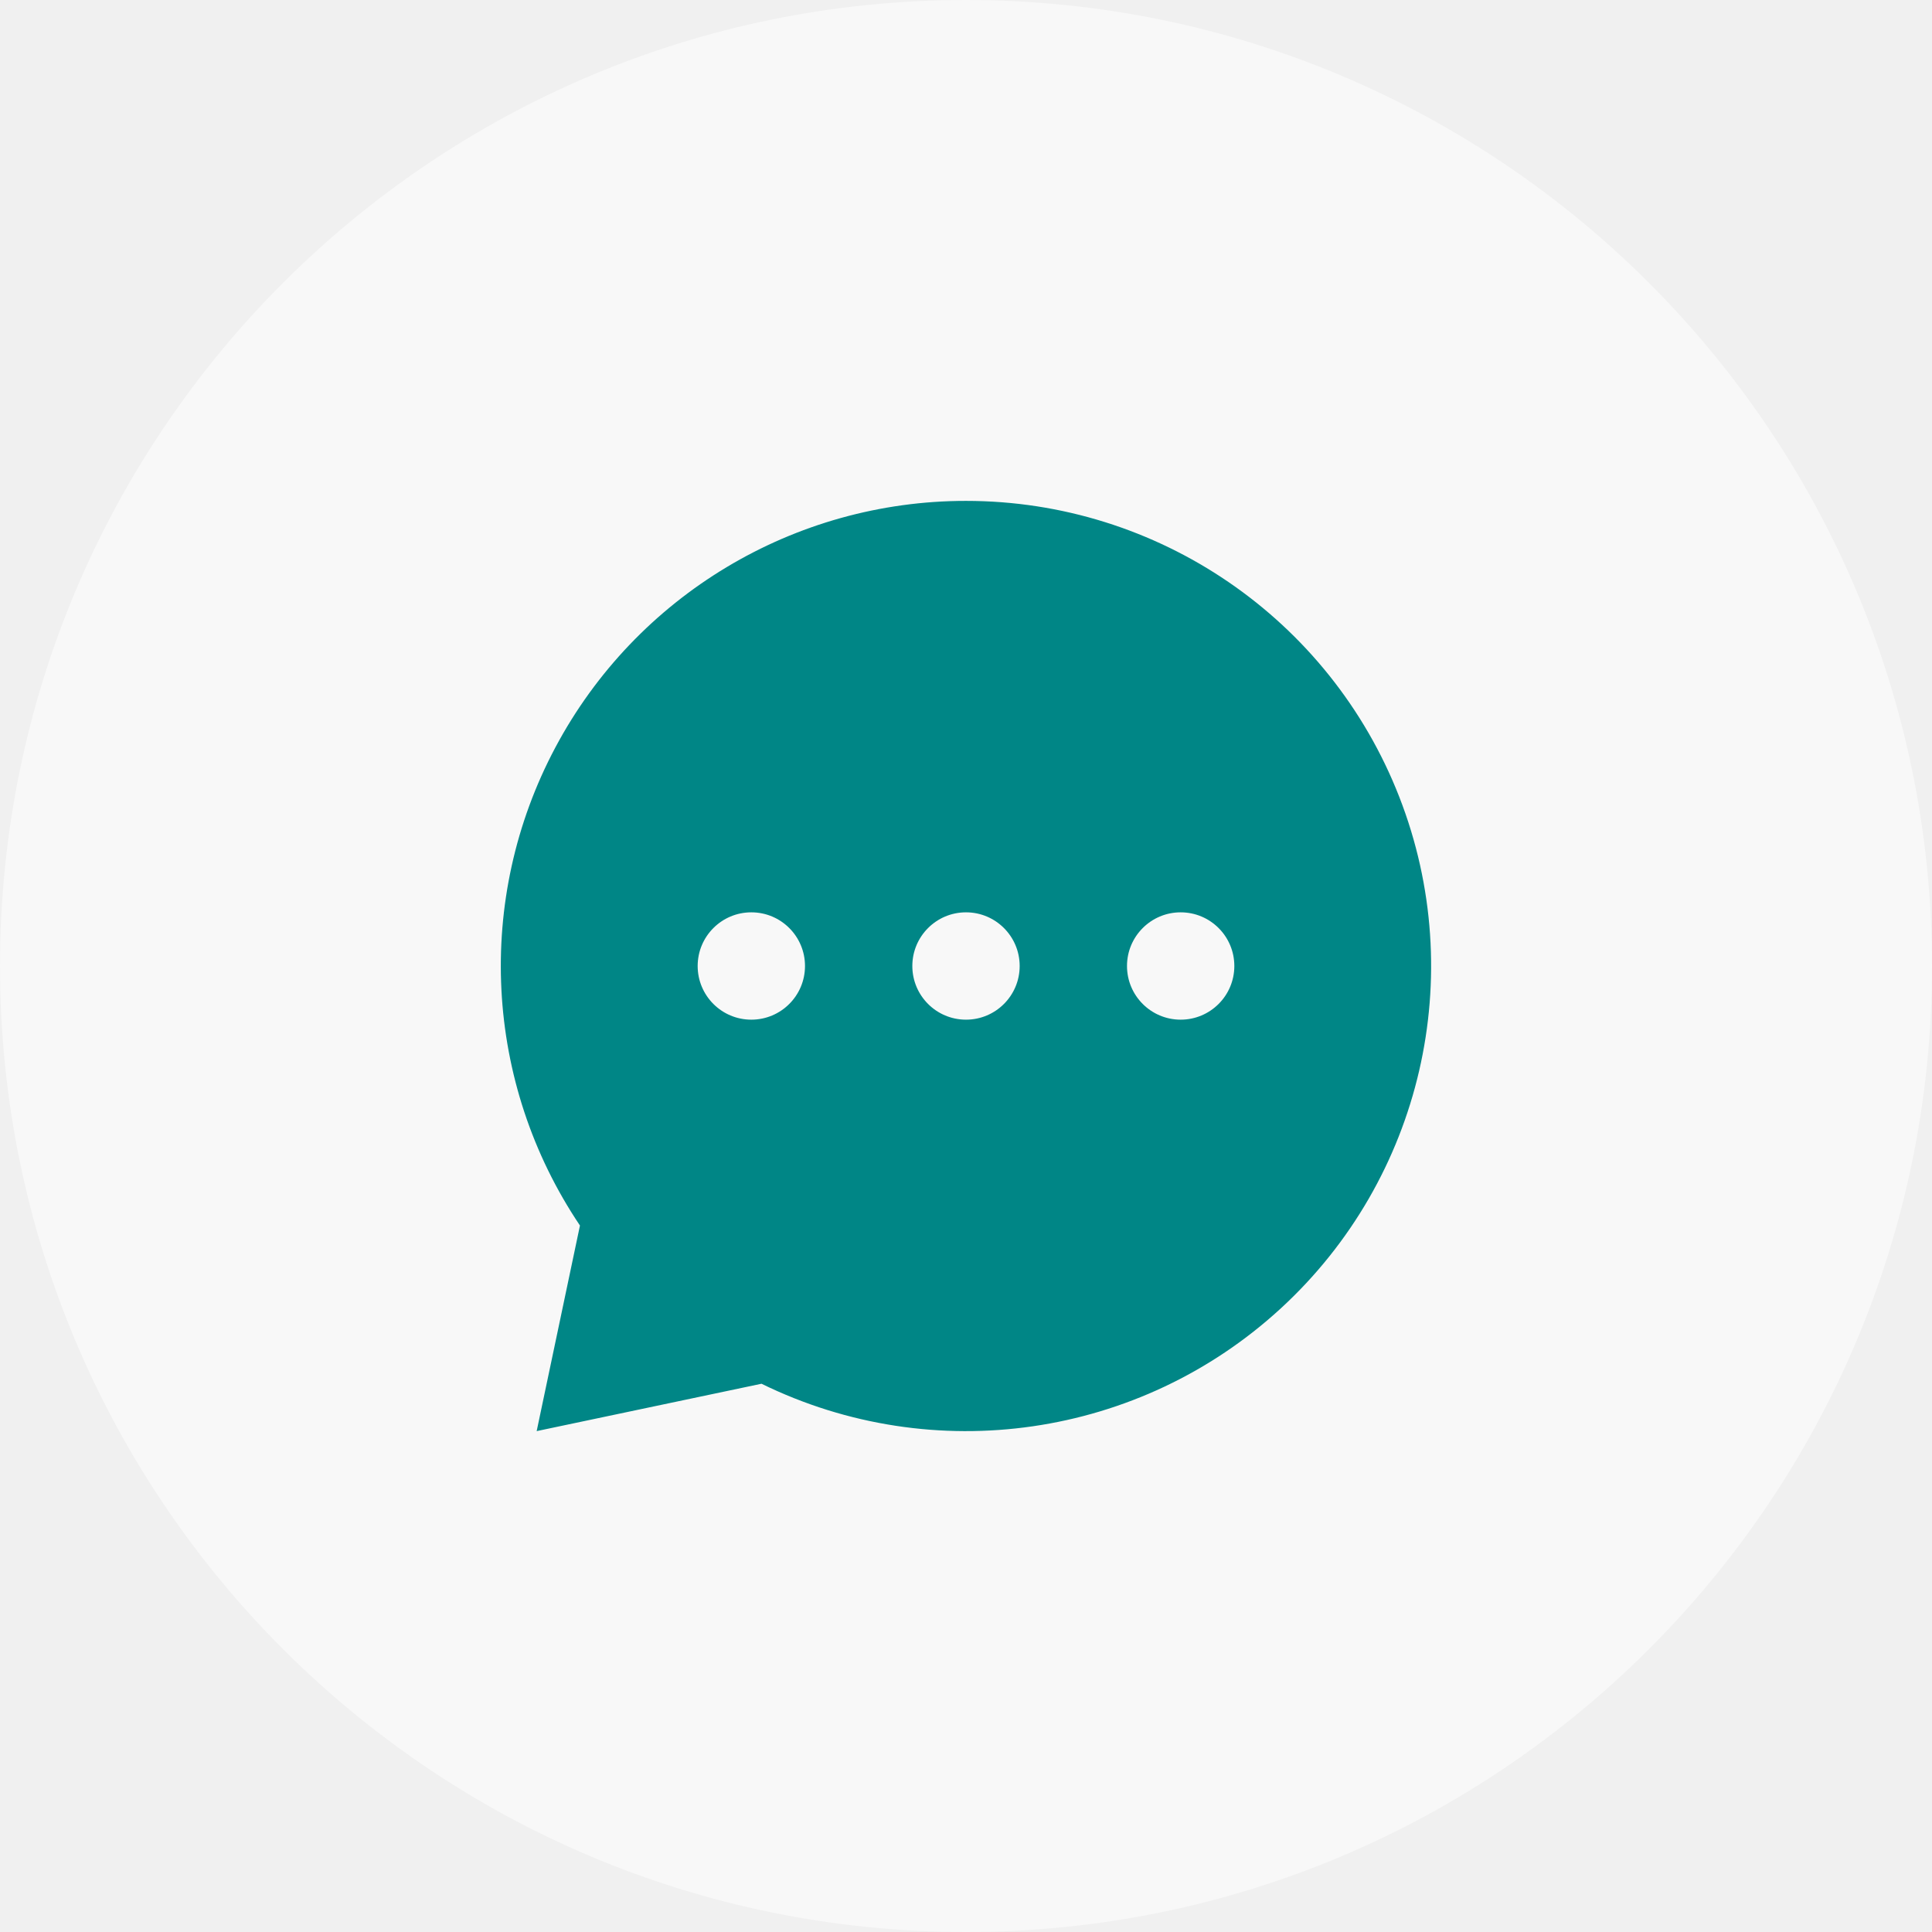
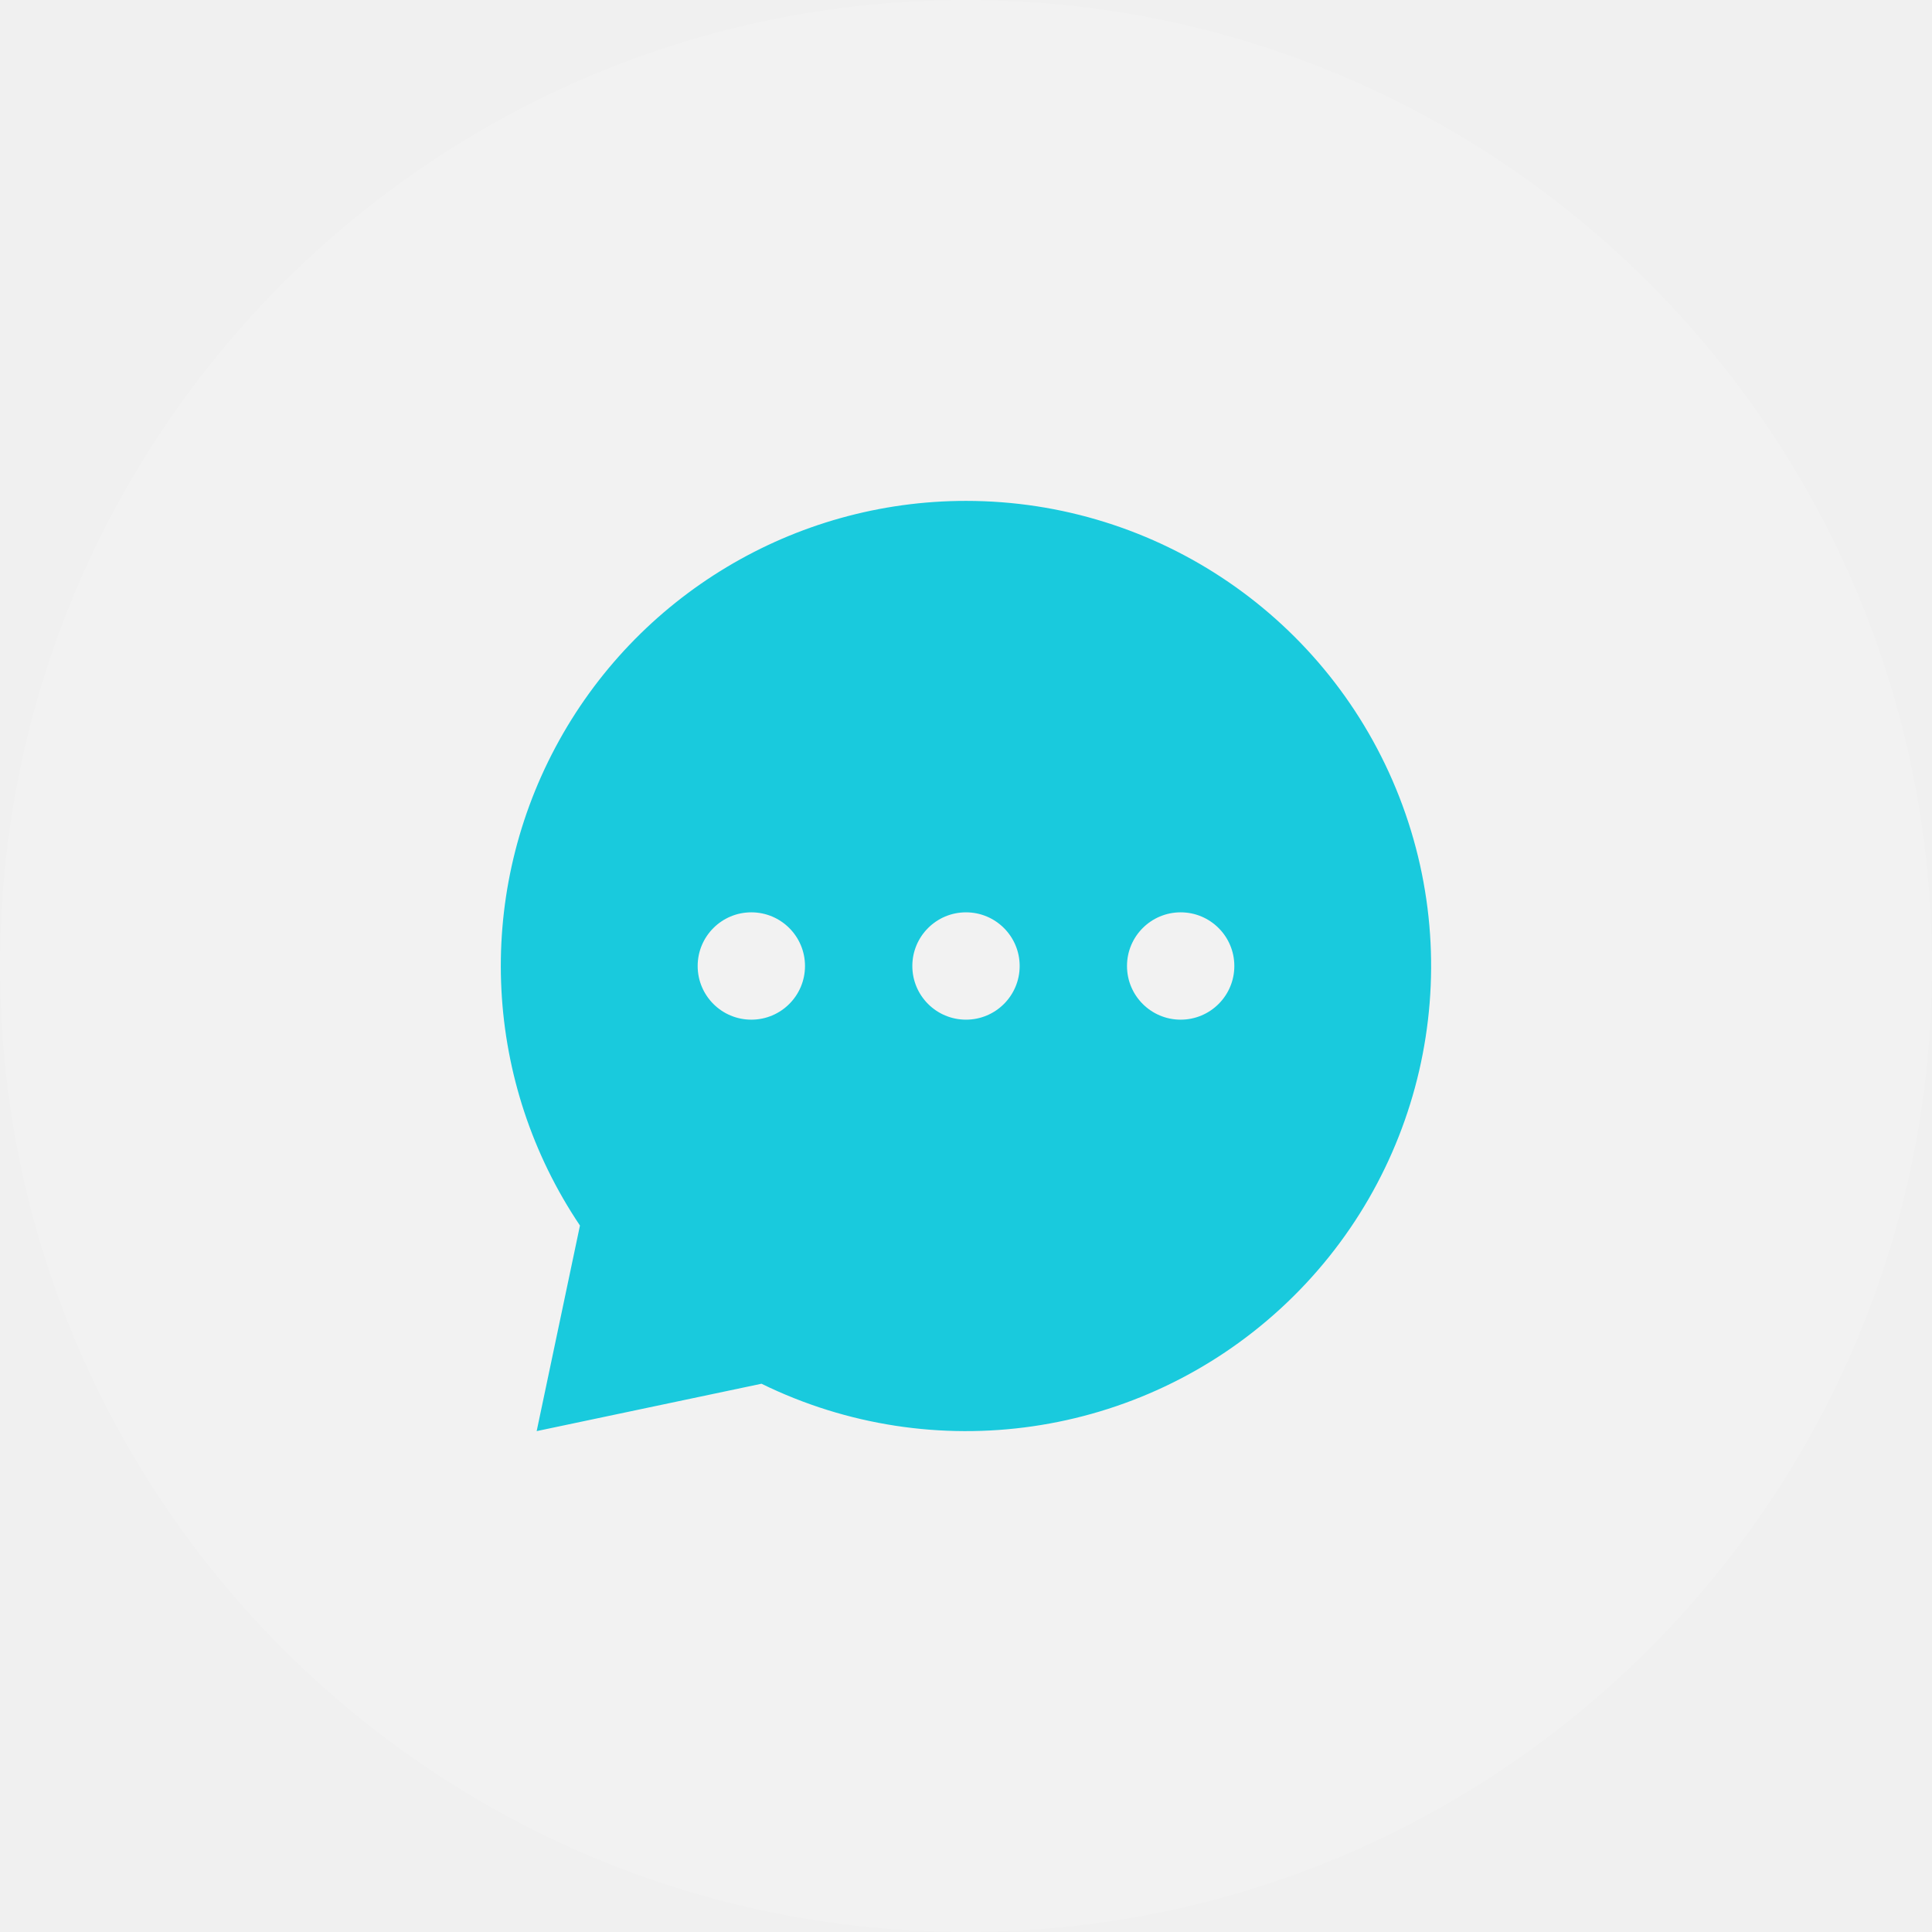
<svg xmlns="http://www.w3.org/2000/svg" width="27" height="27" fill="none">
-   <circle opacity=".51" cx="13.5" cy="13.5" r="13.5" fill="#fff" />
-   <path d="M13.5 7a6.5 6.5 0 00-5.395 10.127L7.5 20l3.142-.662A6.5 6.5 0 1013.5 7zm-3 5.75a.749.749 0 110 1.5.749.749 0 110-1.5zm3 0a.749.749 0 110 1.5.749.749 0 110-1.5zm3 0a.749.749 0 110 1.5.749.749 0 110-1.5z" fill="#008686" />
+   <circle opacity=".51" cx="13.5" cy="13.5" r="13.5" fill="#fff" fill-opacity=".24" />
+   <path d="M13.5 7a6.5 6.5 0 00-5.395 10.127L7.5 20l3.142-.662A6.5 6.5 0 1013.5 7zm-3 5.75a.749.749 0 110 1.5.749.749 0 110-1.5zm3 0a.749.749 0 110 1.5.749.749 0 110-1.5zm3 0a.749.749 0 110 1.5.749.749 0 110-1.5z" fill="#19CADD" />
</svg>
